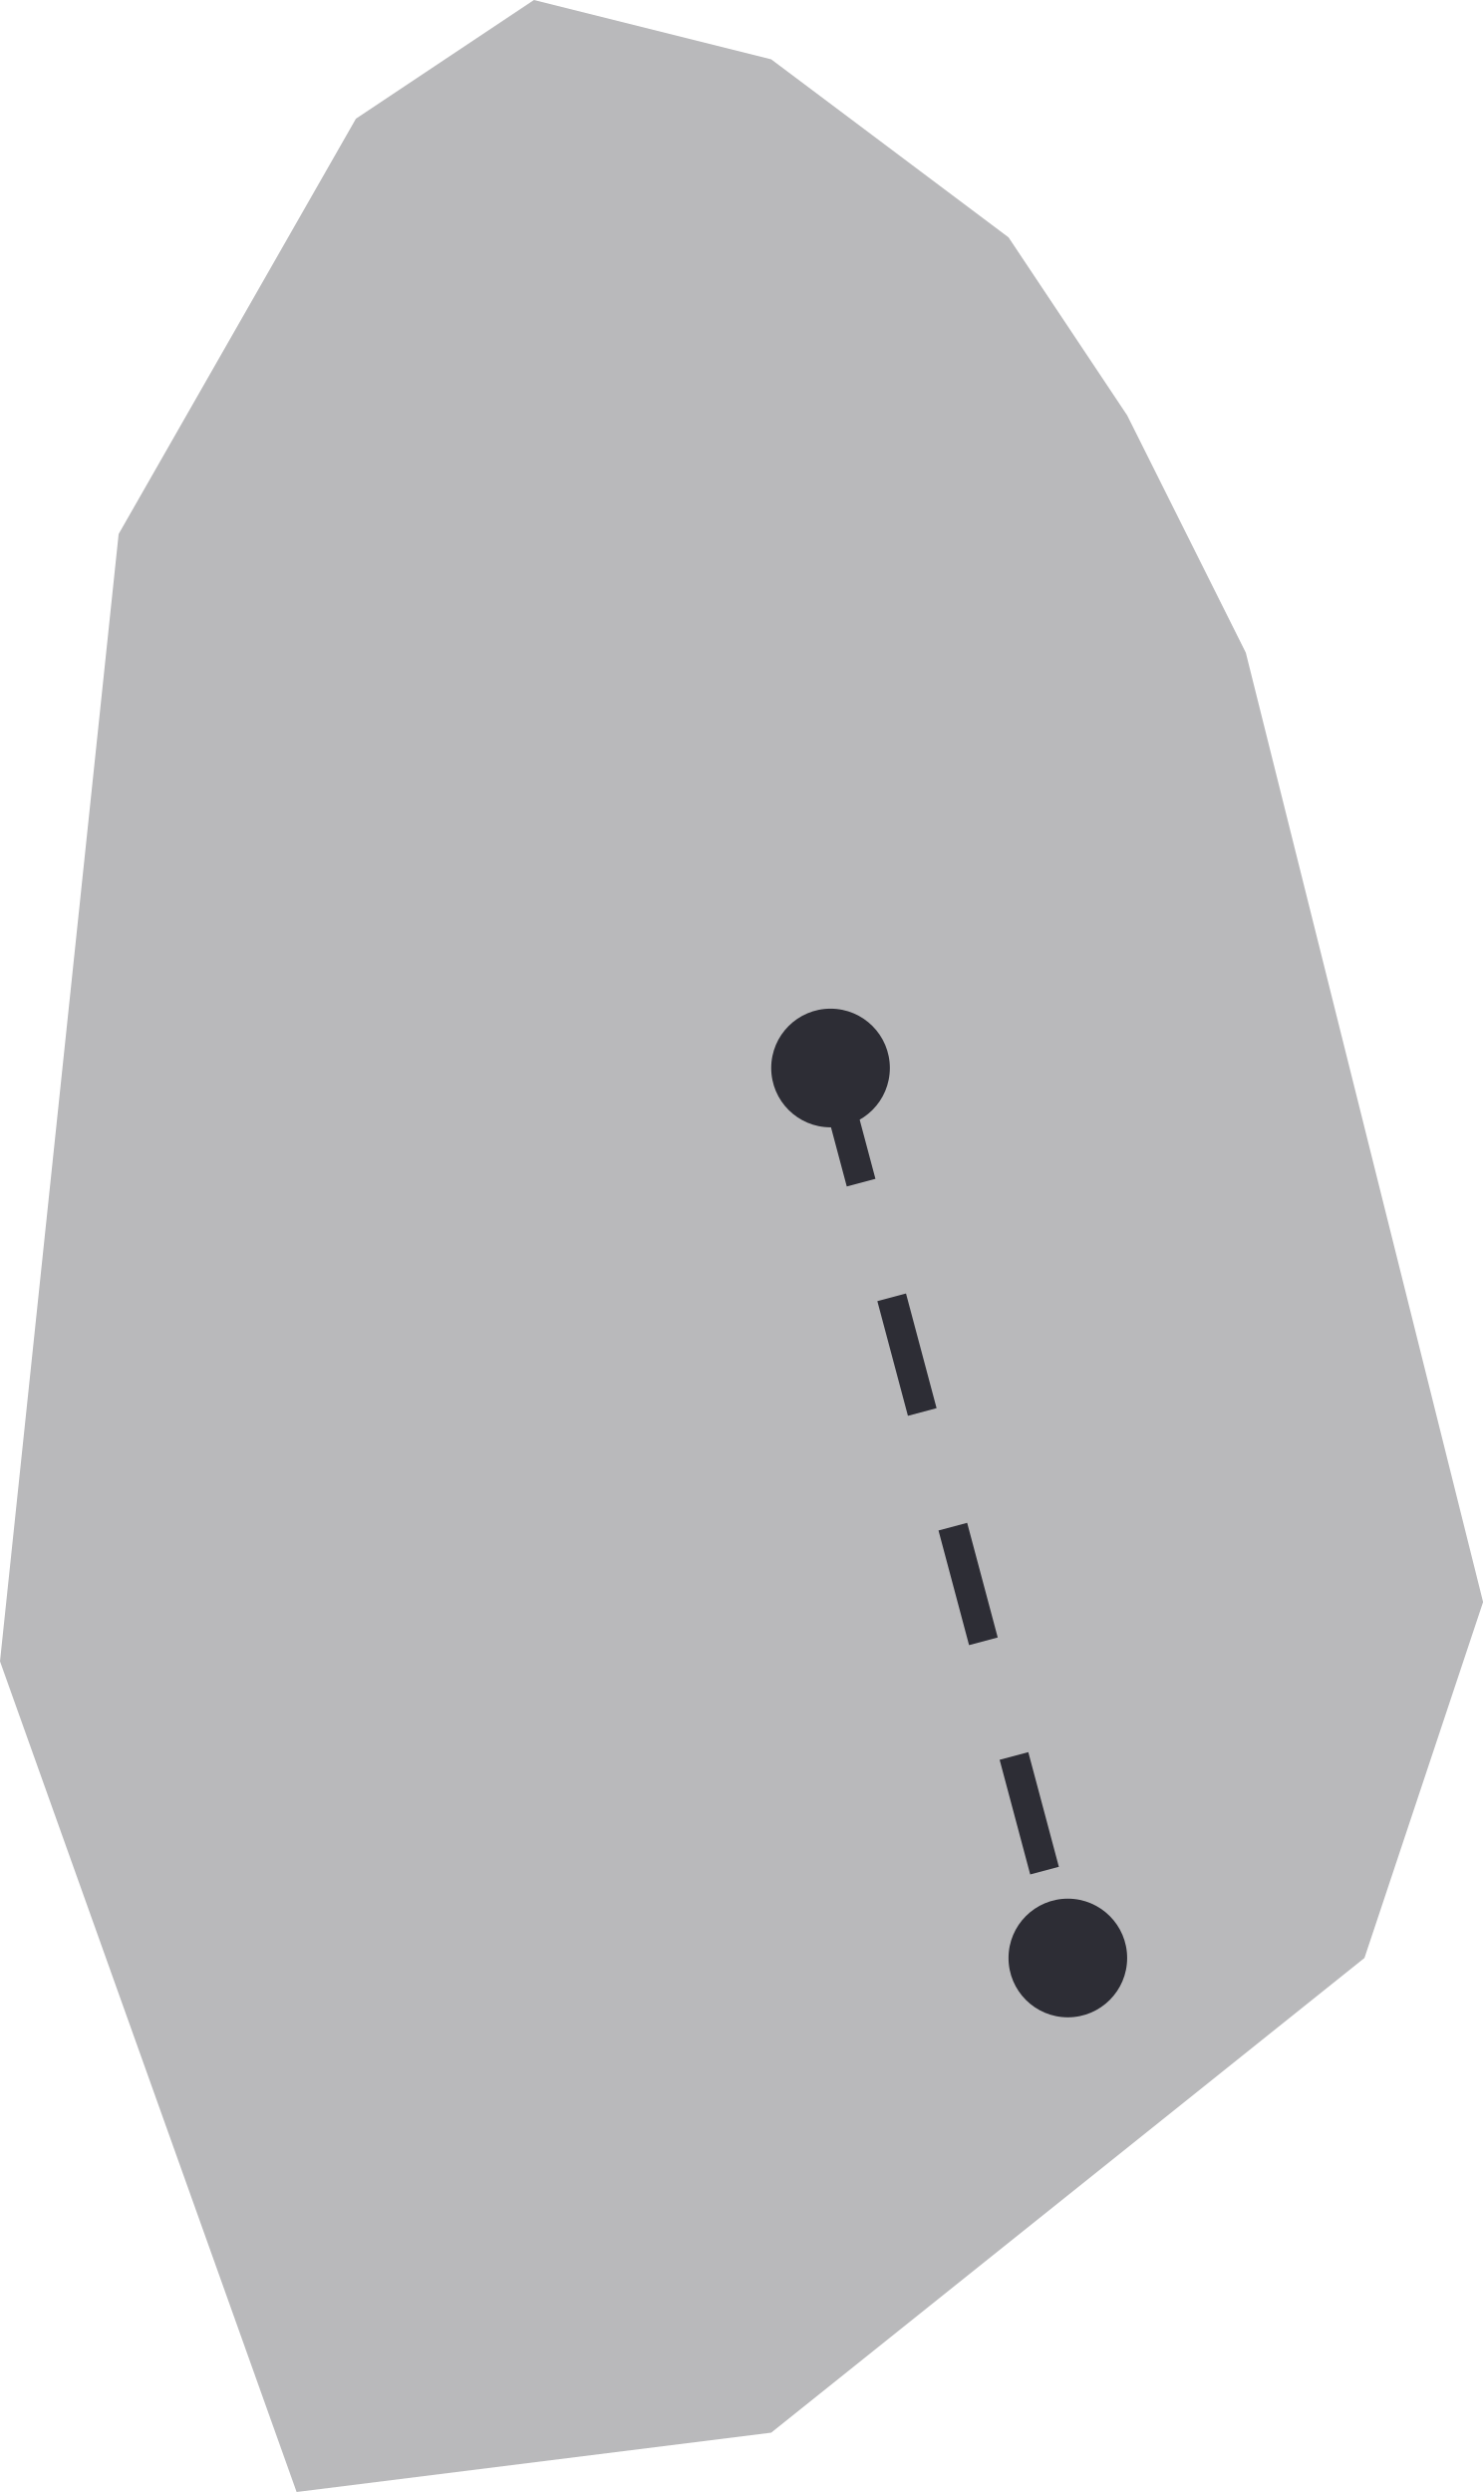
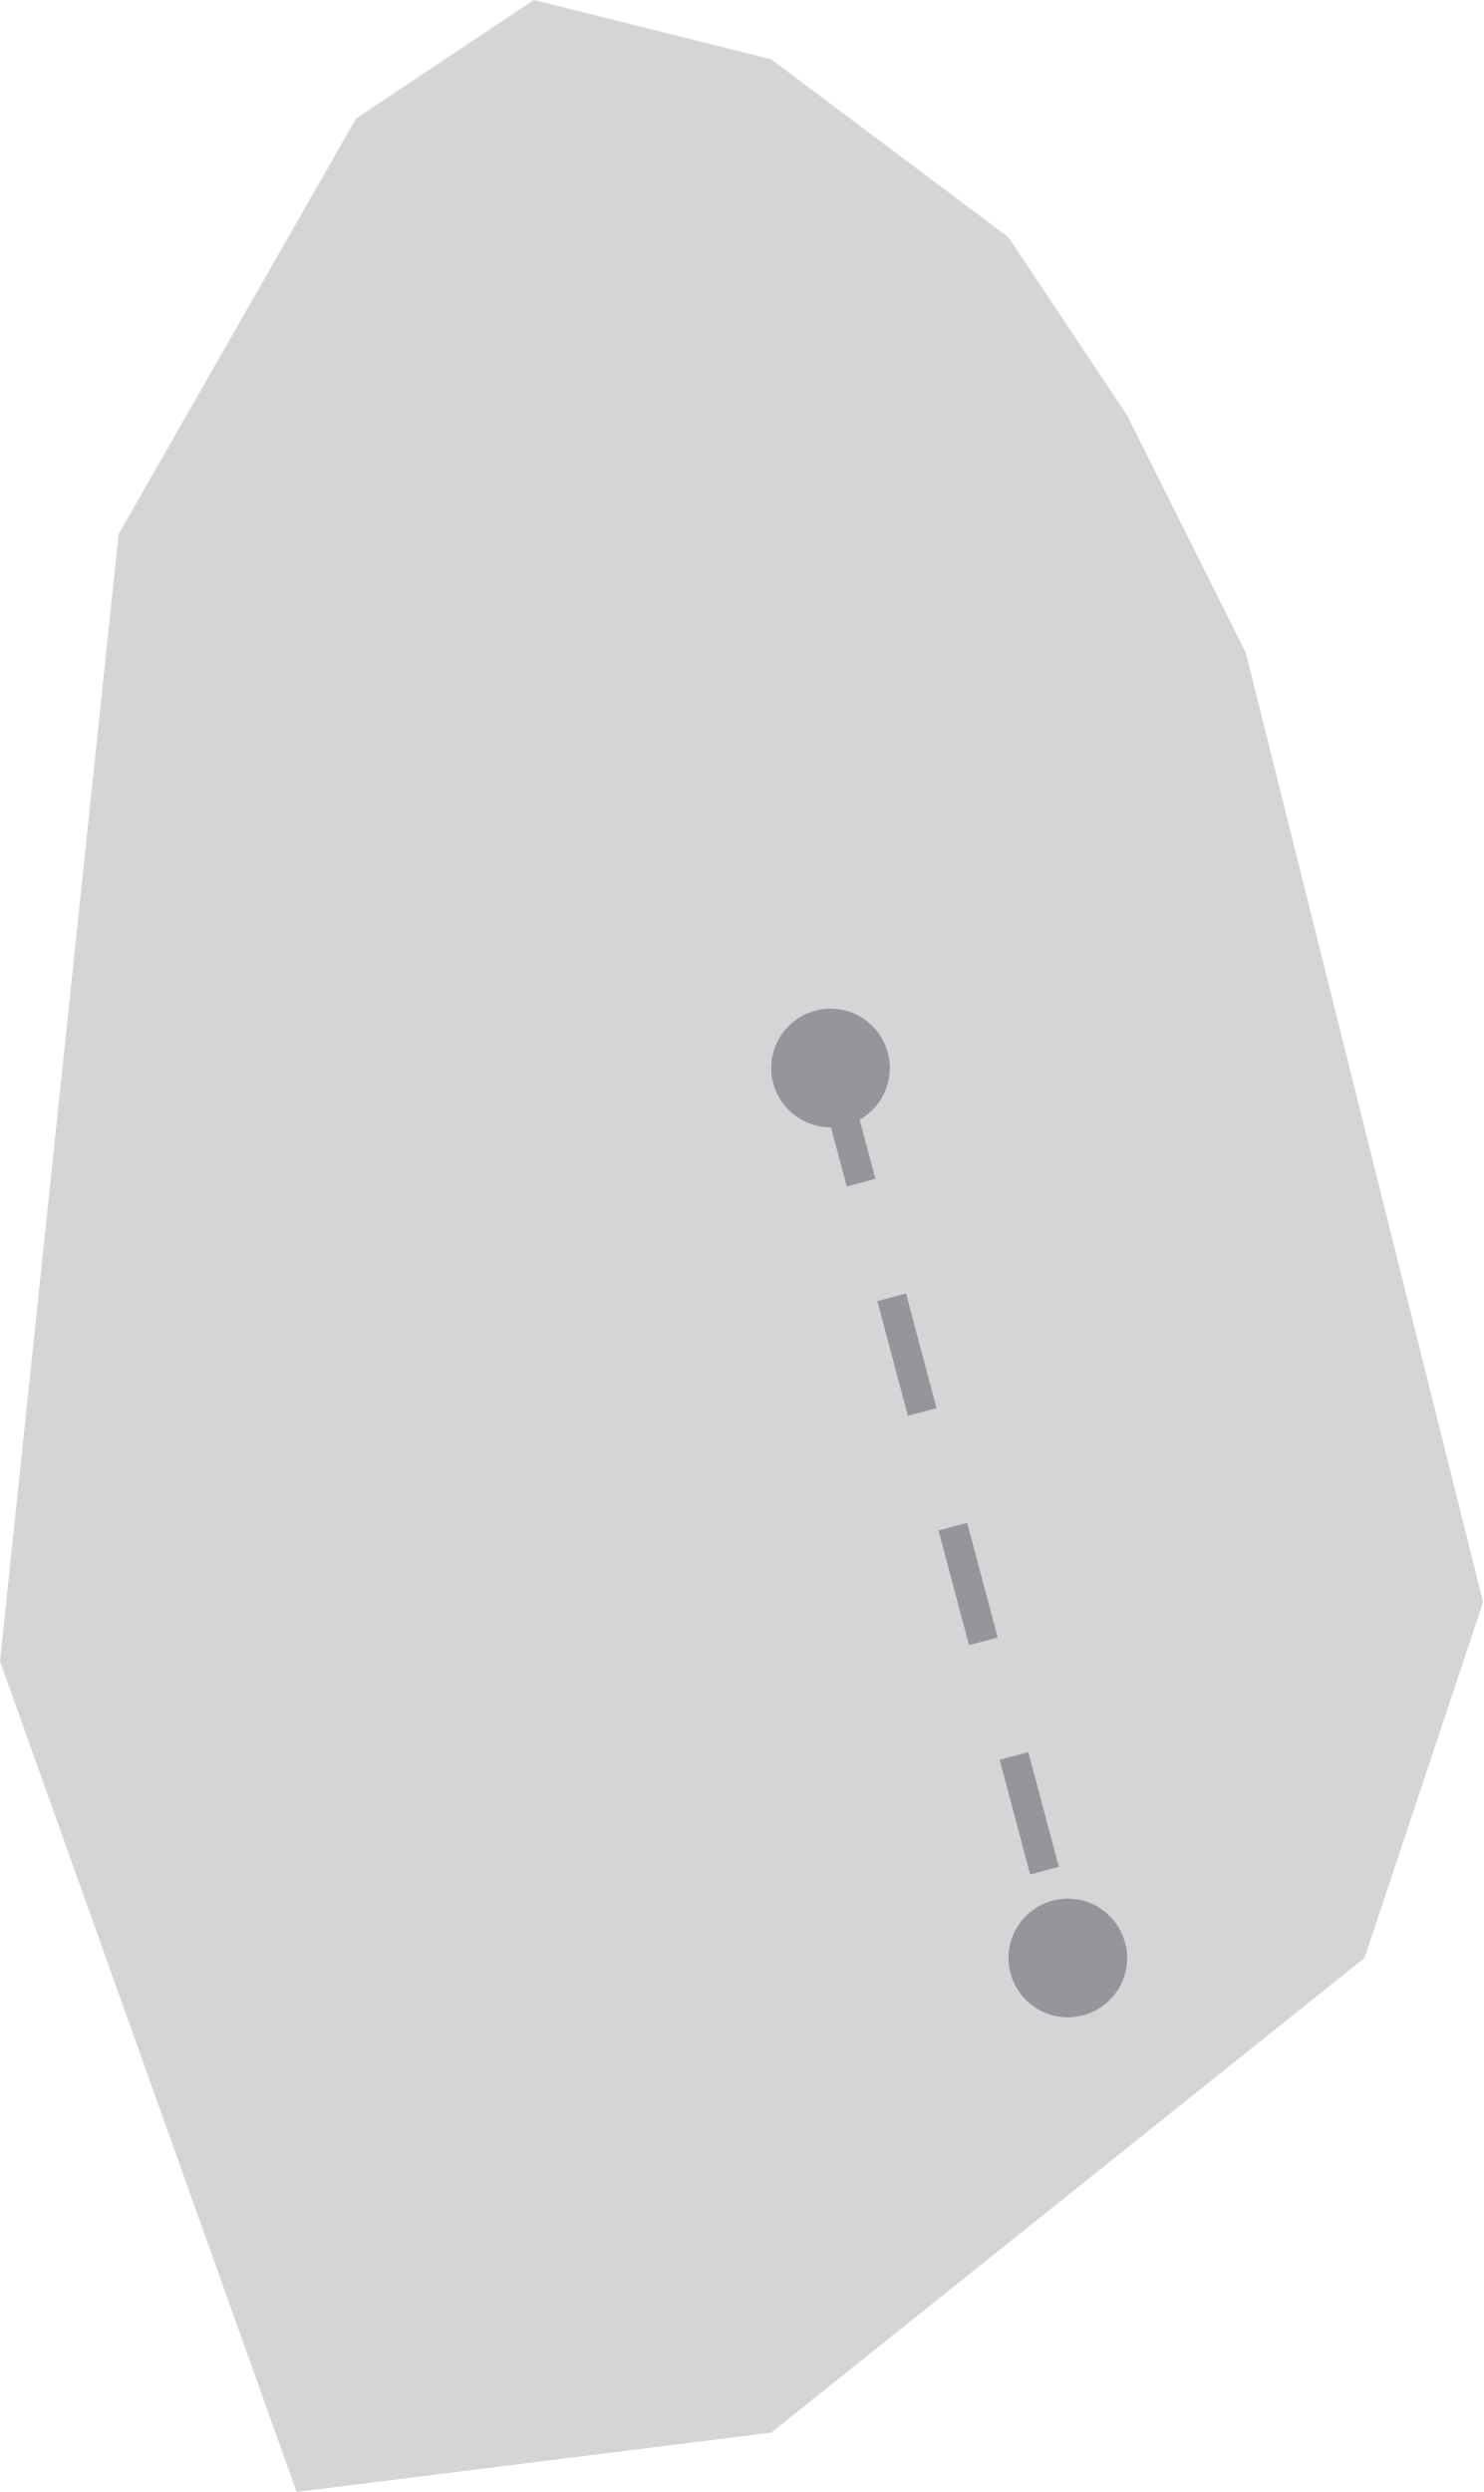
<svg xmlns="http://www.w3.org/2000/svg" width="25px" height="42px" viewBox="0 0 25 42" version="1.1">
-   <g id="character/male-body/abdomen" stroke="none" stroke-width="1" fill="none" fill-rule="evenodd">
-     <polygon id="Path-16" fill="#9B9B9E" opacity="0.7" points="6 2 2 9 -6.16173779e-15 28 5 42 13 41 23 33 25 27 23 19 21 11 19 7 17 4 13 1 9 9.32587341e-15" />
+   <g id="character/male-body/abdomen" stroke="none" stroke-width="1" fill="none" fill-rule="evenodd" opacity="0.5">
+     <polygon id="Path-16" fill-opacity="0.4" fill="#2D2D35" points="6 2 2 9 -6.16173779e-15 28 5 42 13 41 23 33 25 27 23 19 21 11 19 7 17 4 13 1 9 9.32587341e-15" />
    <path d="M18,34 C18.552,34 19,33.552 19,33 C19,32.448 18.552,32 18,32 C17.448,32 17,32.448 17,33 C17,33.552 17.448,34 18,34 Z" id="Oval" fill="#2D2D35" />
    <circle id="Oval" fill="#2D2D35" cx="14" cy="18" r="1" />
    <line x1="14" y1="18" x2="18" y2="33" id="Path-18" stroke="#2D2D35" stroke-width="0.5" stroke-linejoin="round" stroke-dasharray="2,2" />
  </g>
</svg>
